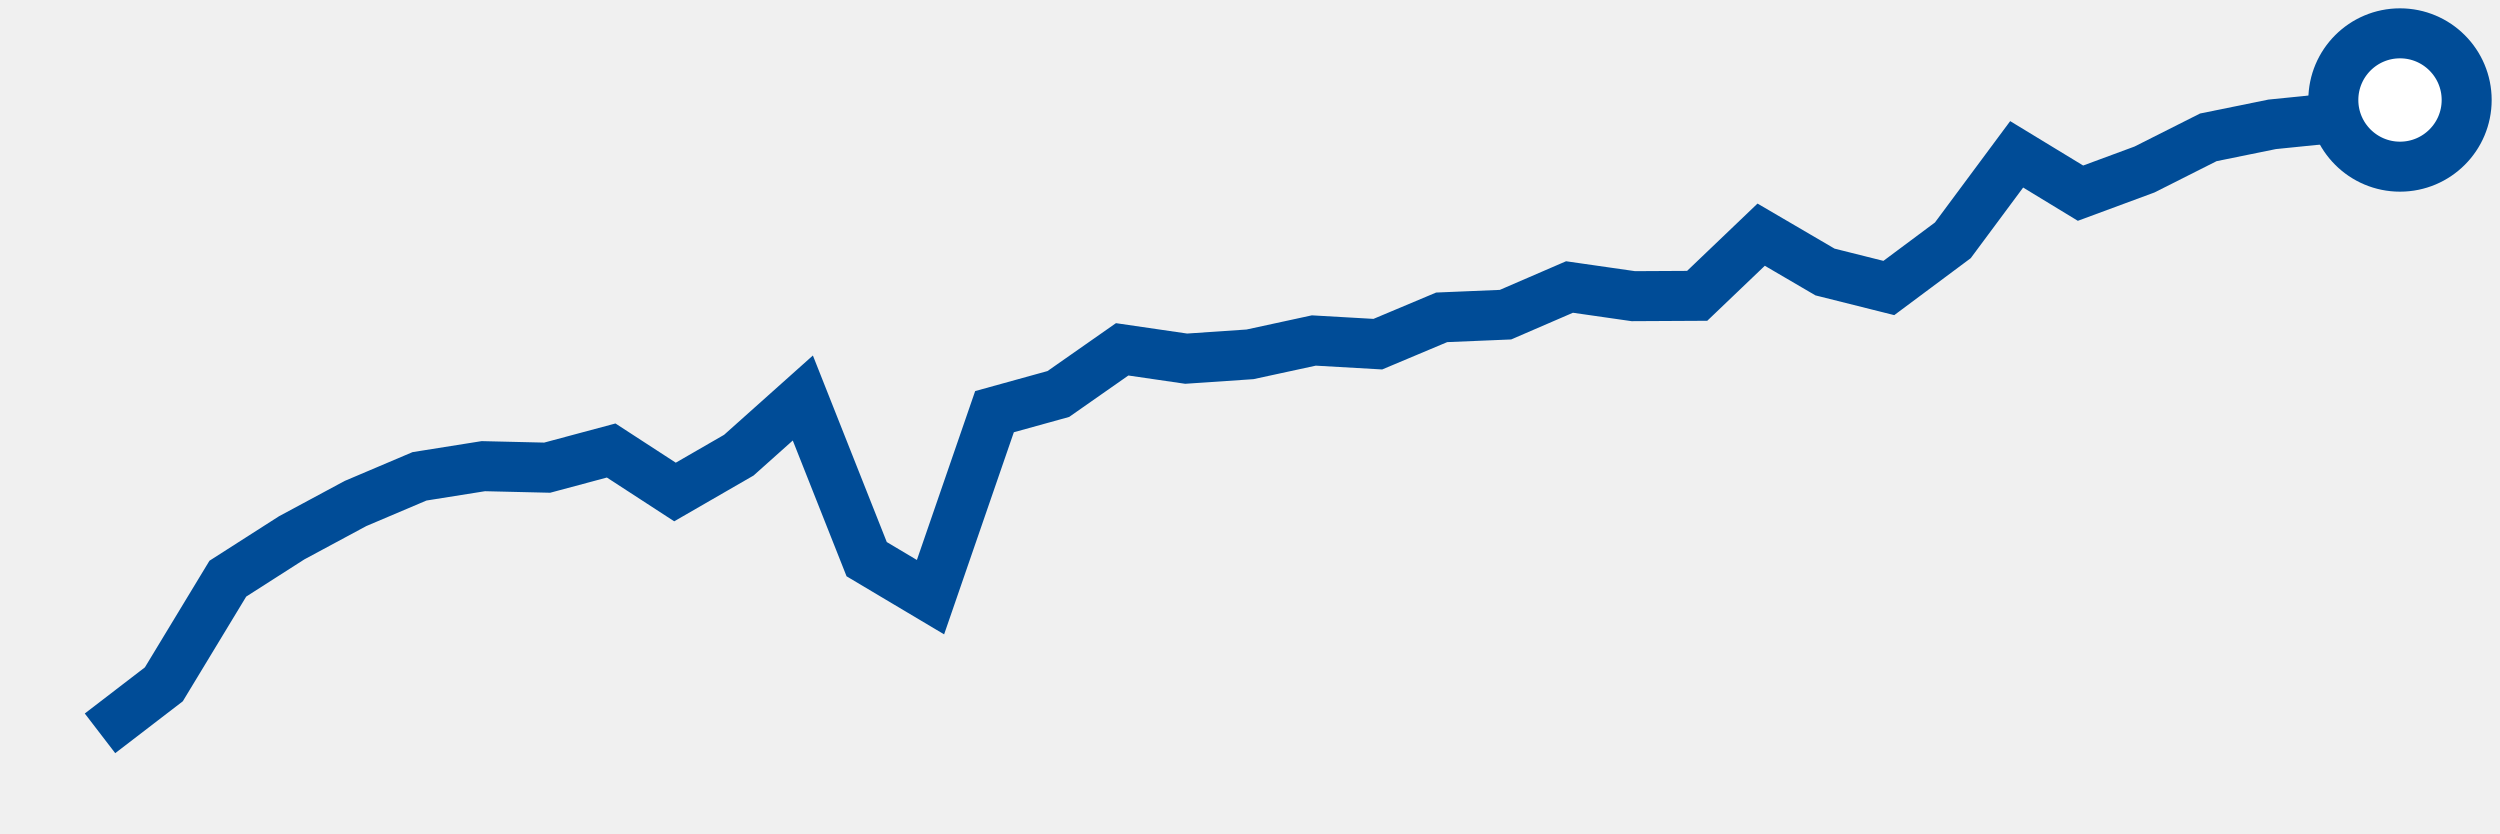
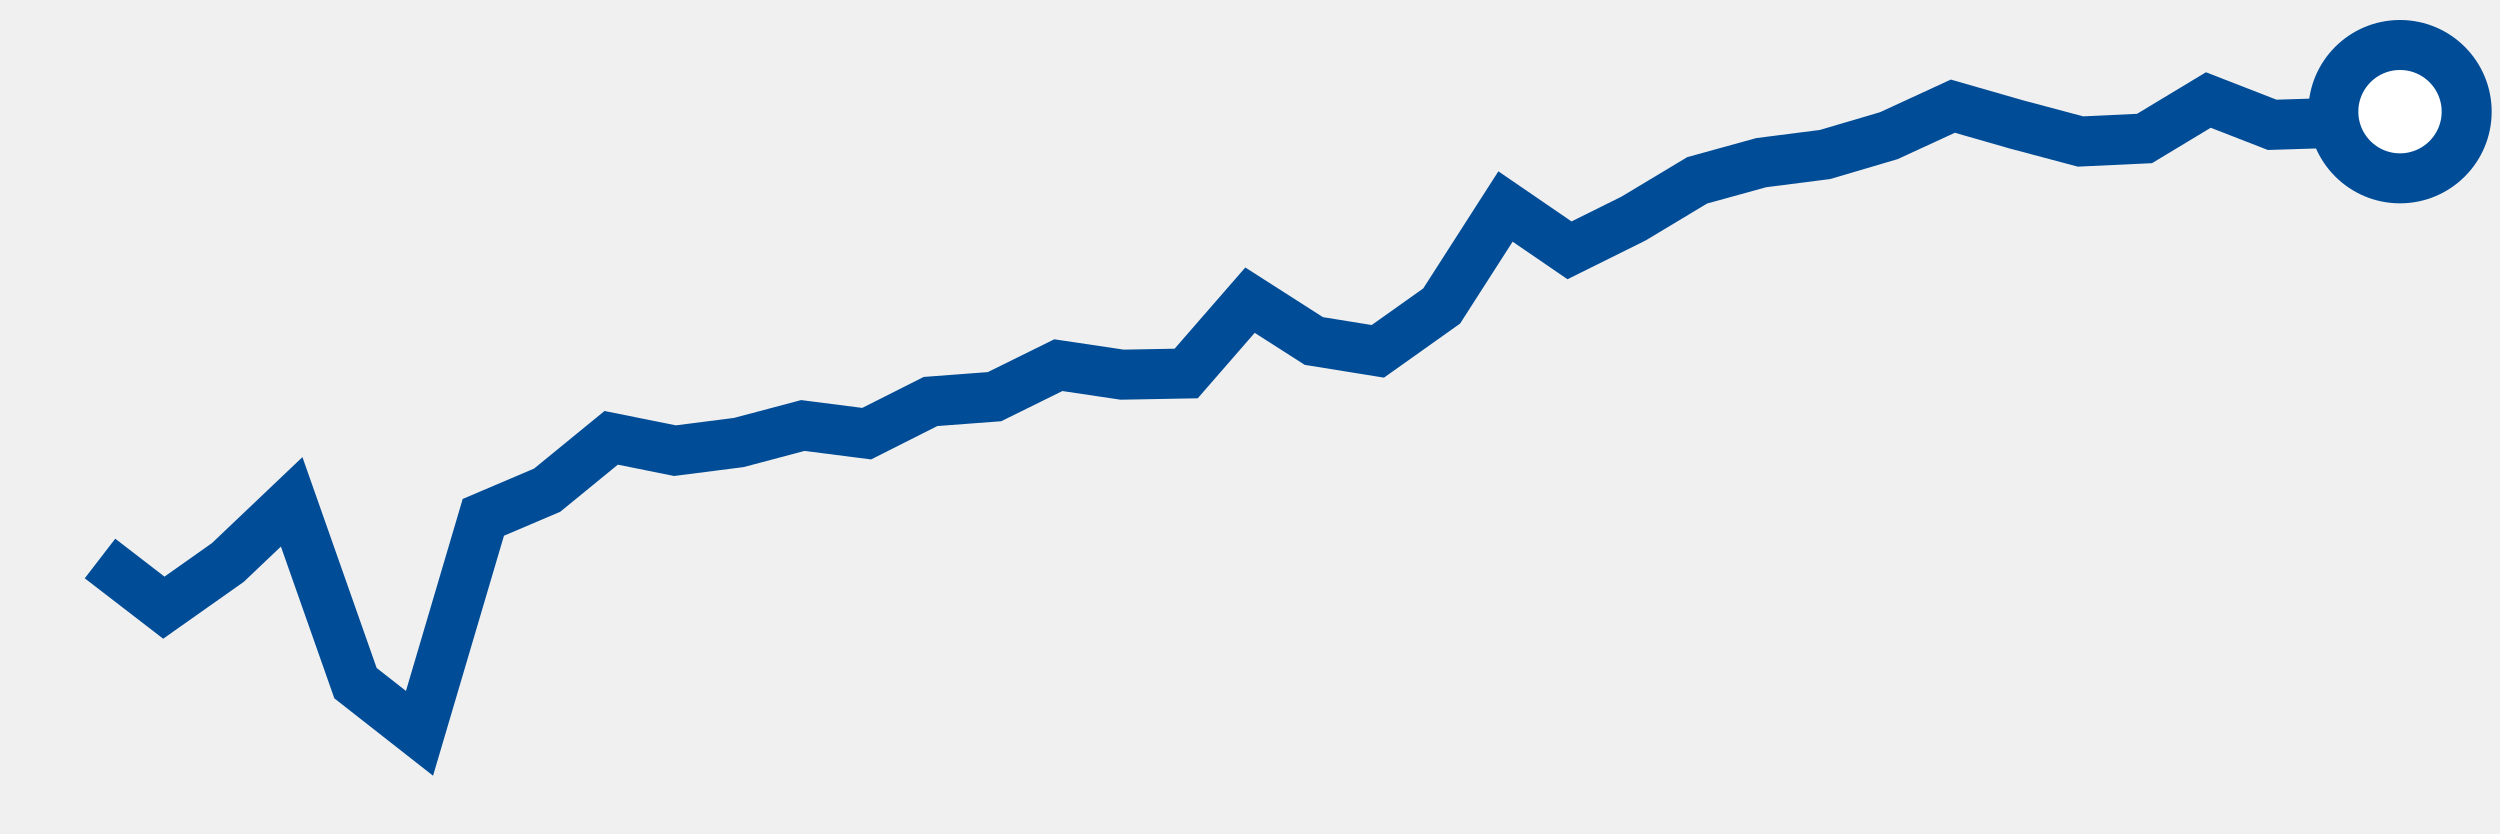
<svg xmlns="http://www.w3.org/2000/svg" height="50" width="150" version="1.1">
-   <polyline points="6,44 9.83,41.06 13.67,34.72 17.5,32.27 21.33,30.21 25.17,28.58 29,27.97 32.83,28.06 36.67,27.03 40.5,29.52 44.33,27.31 48.17,23.88 52,33.55 55.83,35.83 59.67,24.7 63.5,23.64 67.33,20.96 71.17,21.52 75,21.26 78.83,20.43 82.67,20.65 86.5,19.04 90.33,18.88 94.17,17.22 98,17.77 101.83,17.75 105.67,14.08 109.5,16.32 113.33,17.28 117.17,14.42 121,9.26 124.83,11.59 128.67,10.17 132.5,8.24 136.33,7.46 140.17,7.07 144,6" style="fill:none;stroke:#004C97;stroke-width:3" />
-   <circle cx="144" cy="6" r="4" fill="white" stroke="#004C97" stroke-width="3" />
+   <polyline points="6,33.51 9.83,36.46 13.67,33.75 17.5,30.11 21.33,40.99 25.17,44 29,31.04 32.83,29.41 36.67,26.27 40.5,27.04 44.33,26.55 48.17,25.53 52,26.02 55.83,24.09 59.67,23.8 63.5,21.91 67.33,22.48 71.17,22.41 75,18.01 78.83,20.46 82.67,21.08 86.5,18.36 90.33,12.39 94.17,15.02 98,13.12 101.83,10.82 105.67,9.76 109.5,9.27 113.33,8.14 117.17,6.37 121,7.47 124.83,8.49 128.67,8.31 132.5,6 136.33,7.49 140.17,7.37 144,6.7" style="fill:none;stroke:#004C97;stroke-width:3" />
+   <circle cx="144" cy="6.7" r="4" fill="white" stroke="#004C97" stroke-width="3" />
</svg>
